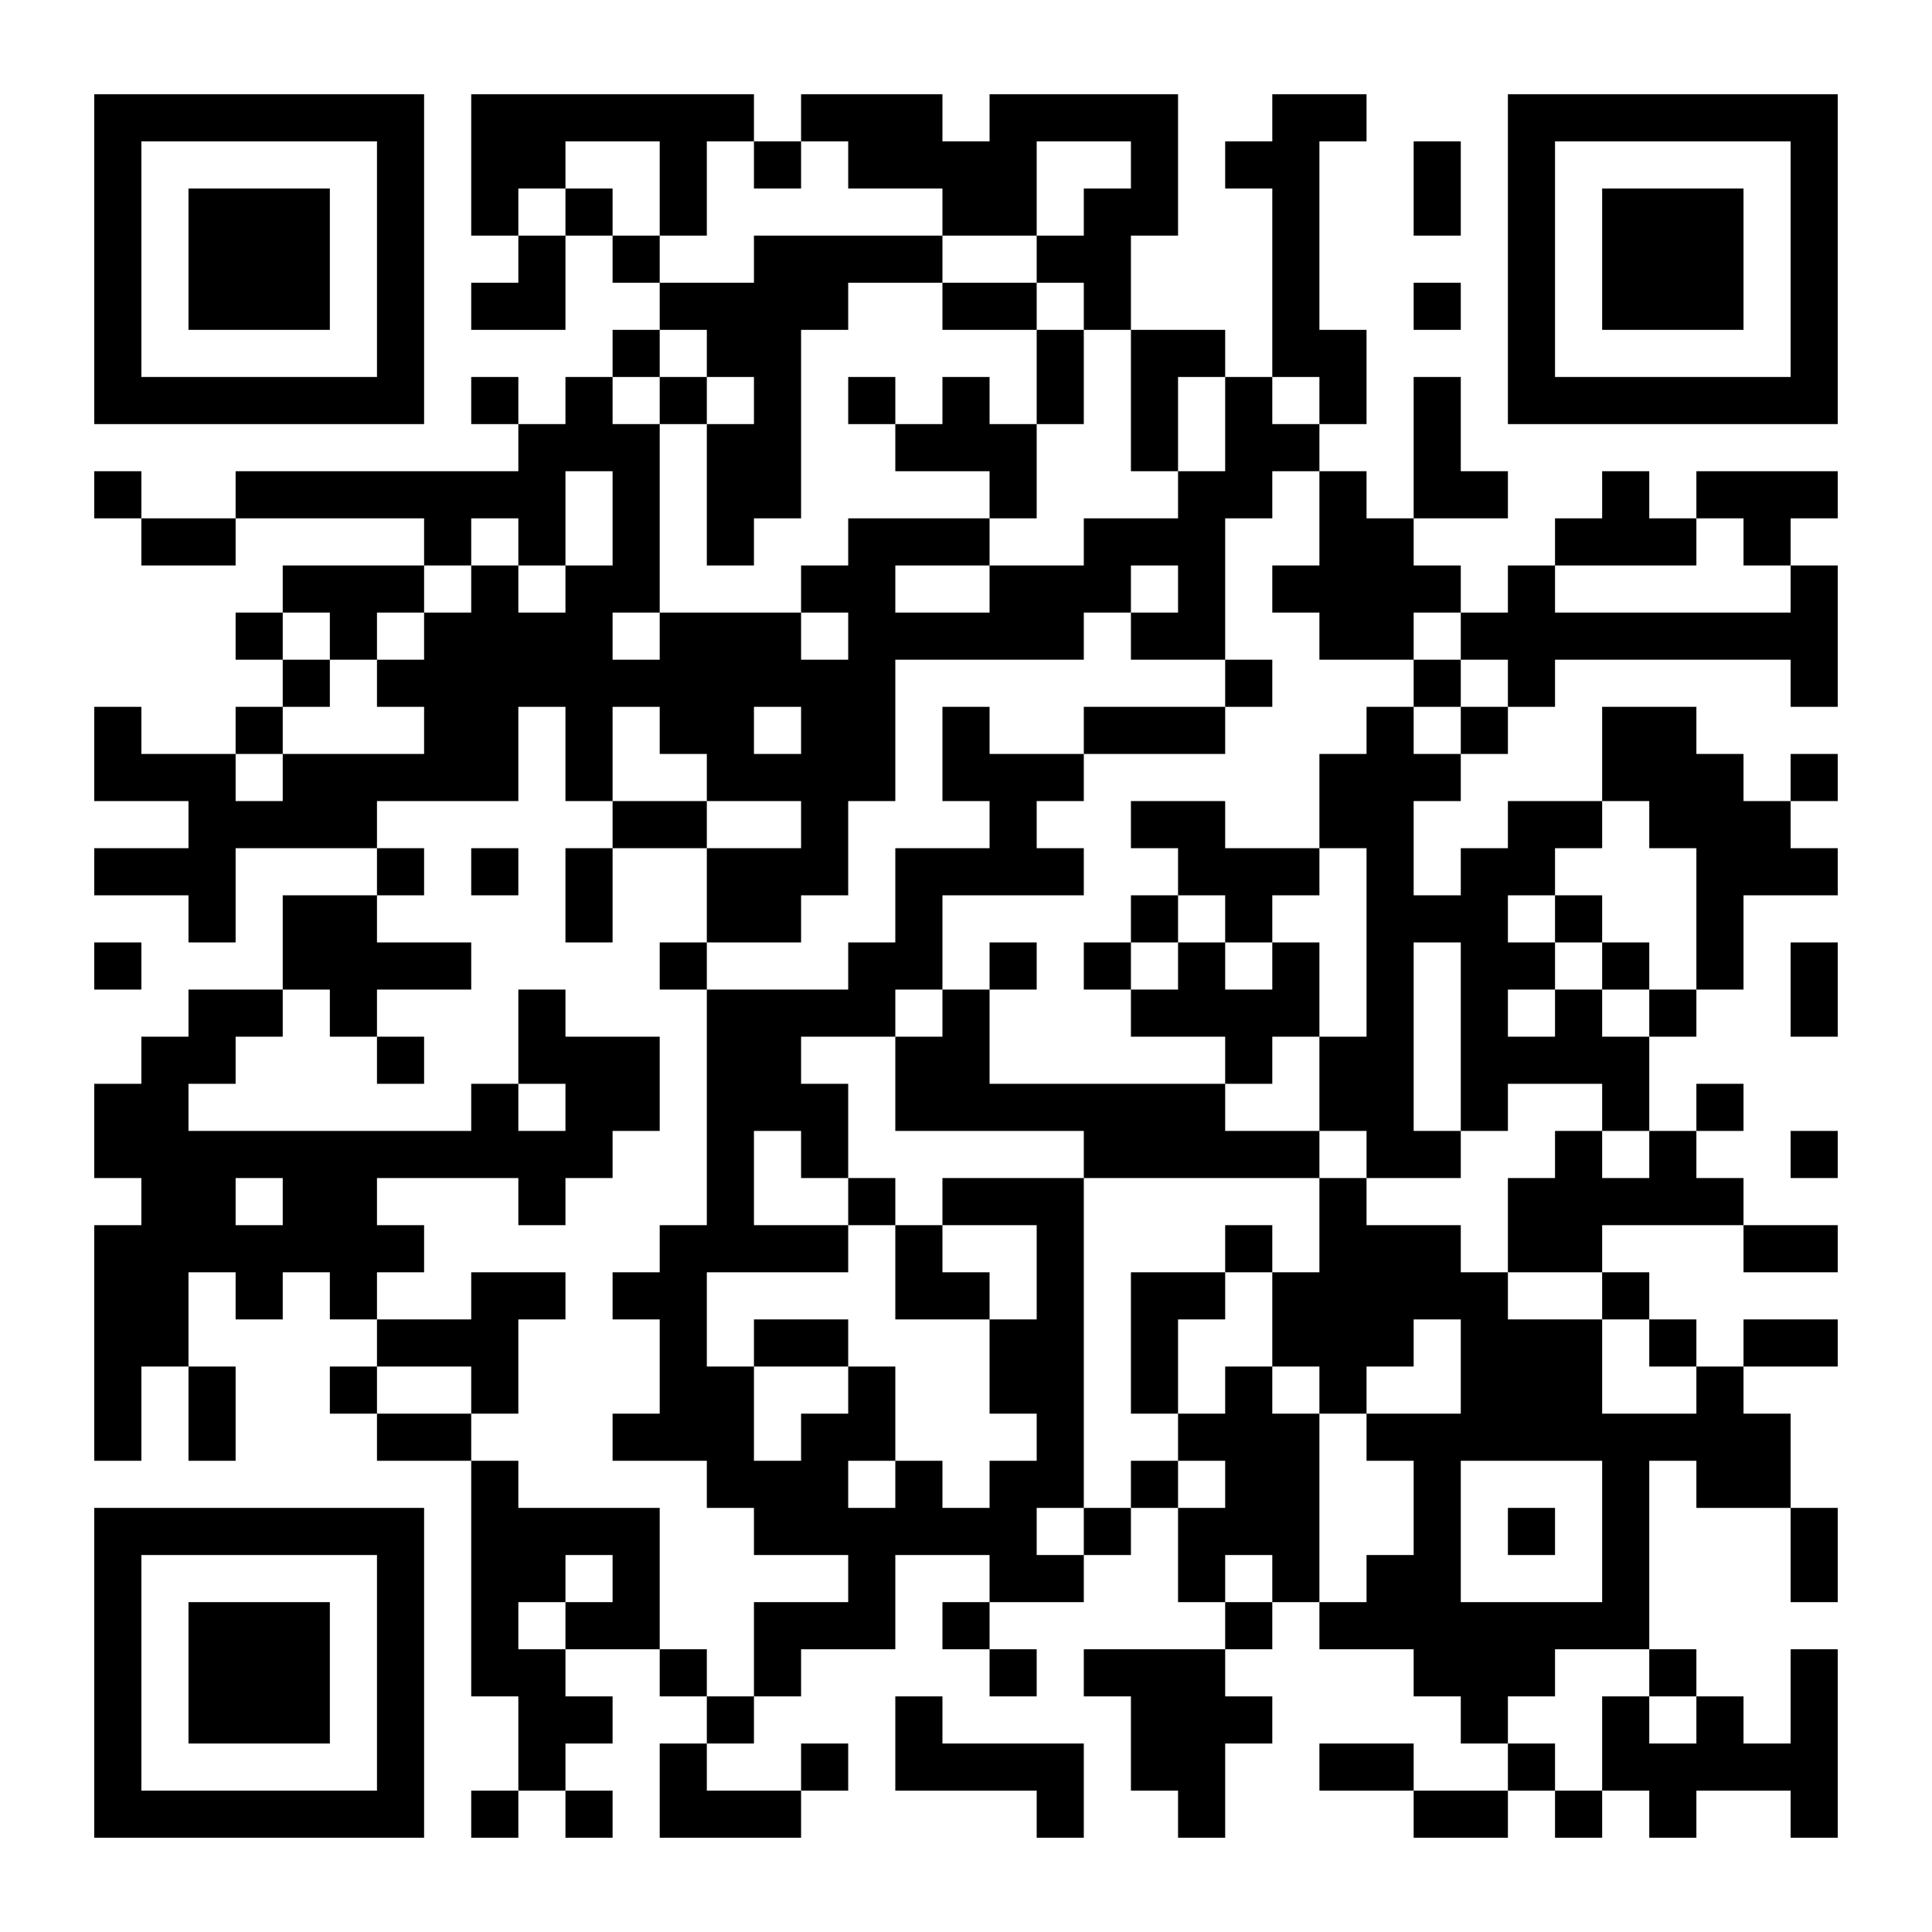
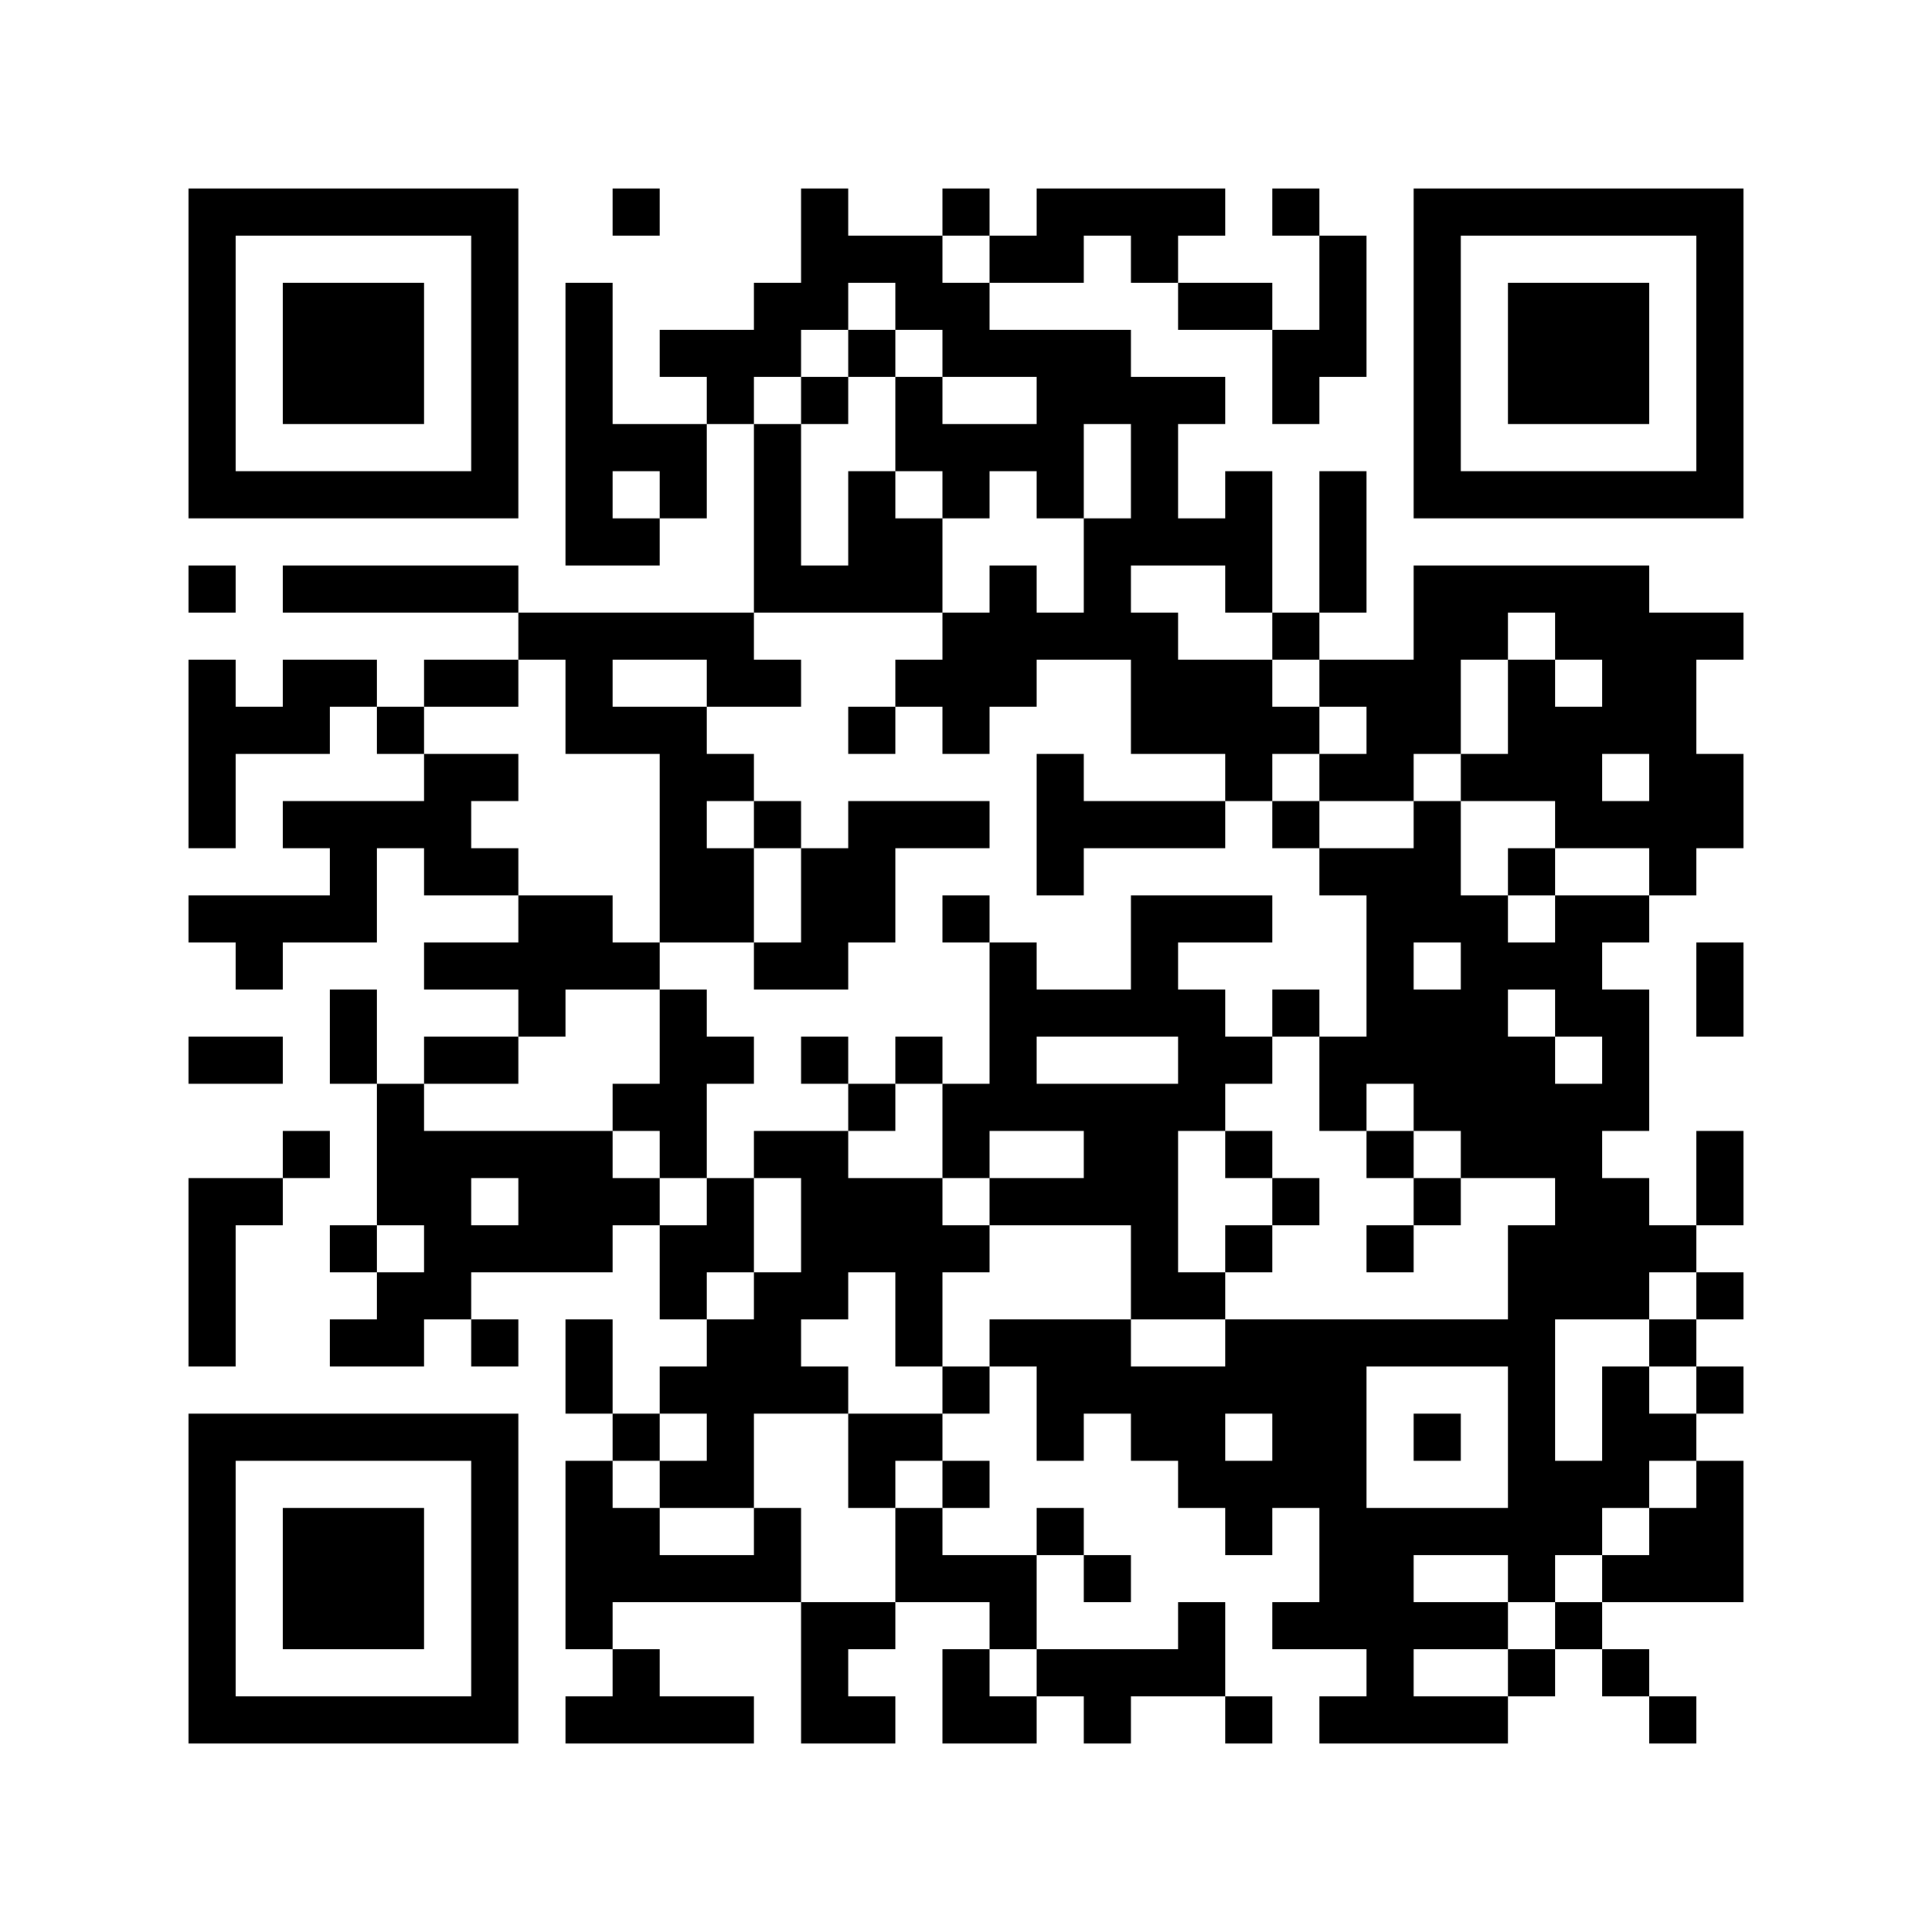
<svg xmlns="http://www.w3.org/2000/svg" width="41mm" height="41mm" version="1.1" viewBox="0 0 41 41" fill_color="#7A1E2B" back_color="#FFFFFF">
-   <path d="M2,2H3V3H2zM3,2H4V3H3zM4,2H5V3H4zM5,2H6V3H5zM6,2H7V3H6zM7,2H8V3H7zM8,2H9V3H8zM10,2H11V3H10zM11,2H12V3H11zM12,2H13V3H12zM13,2H14V3H13zM14,2H15V3H14zM15,2H16V3H15zM17,2H18V3H17zM18,2H19V3H18zM19,2H20V3H19zM21,2H22V3H21zM22,2H23V3H22zM23,2H24V3H23zM24,2H25V3H24zM27,2H28V3H27zM28,2H29V3H28zM32,2H33V3H32zM33,2H34V3H33zM34,2H35V3H34zM35,2H36V3H35zM36,2H37V3H36zM37,2H38V3H37zM38,2H39V3H38zM2,3H3V4H2zM8,3H9V4H8zM10,3H11V4H10zM11,3H12V4H11zM14,3H15V4H14zM16,3H17V4H16zM18,3H19V4H18zM19,3H20V4H19zM20,3H21V4H20zM21,3H22V4H21zM24,3H25V4H24zM26,3H27V4H26zM27,3H28V4H27zM30,3H31V4H30zM32,3H33V4H32zM38,3H39V4H38zM2,4H3V5H2zM4,4H5V5H4zM5,4H6V5H5zM6,4H7V5H6zM8,4H9V5H8zM10,4H11V5H10zM12,4H13V5H12zM14,4H15V5H14zM20,4H21V5H20zM21,4H22V5H21zM23,4H24V5H23zM24,4H25V5H24zM27,4H28V5H27zM30,4H31V5H30zM32,4H33V5H32zM34,4H35V5H34zM35,4H36V5H35zM36,4H37V5H36zM38,4H39V5H38zM2,5H3V6H2zM4,5H5V6H4zM5,5H6V6H5zM6,5H7V6H6zM8,5H9V6H8zM11,5H12V6H11zM13,5H14V6H13zM16,5H17V6H16zM17,5H18V6H17zM18,5H19V6H18zM19,5H20V6H19zM22,5H23V6H22zM23,5H24V6H23zM27,5H28V6H27zM32,5H33V6H32zM34,5H35V6H34zM35,5H36V6H35zM36,5H37V6H36zM38,5H39V6H38zM2,6H3V7H2zM4,6H5V7H4zM5,6H6V7H5zM6,6H7V7H6zM8,6H9V7H8zM10,6H11V7H10zM11,6H12V7H11zM14,6H15V7H14zM15,6H16V7H15zM16,6H17V7H16zM17,6H18V7H17zM20,6H21V7H20zM21,6H22V7H21zM23,6H24V7H23zM27,6H28V7H27zM30,6H31V7H30zM32,6H33V7H32zM34,6H35V7H34zM35,6H36V7H35zM36,6H37V7H36zM38,6H39V7H38zM2,7H3V8H2zM8,7H9V8H8zM13,7H14V8H13zM15,7H16V8H15zM16,7H17V8H16zM22,7H23V8H22zM24,7H25V8H24zM25,7H26V8H25zM27,7H28V8H27zM28,7H29V8H28zM32,7H33V8H32zM38,7H39V8H38zM2,8H3V9H2zM3,8H4V9H3zM4,8H5V9H4zM5,8H6V9H5zM6,8H7V9H6zM7,8H8V9H7zM8,8H9V9H8zM10,8H11V9H10zM12,8H13V9H12zM14,8H15V9H14zM16,8H17V9H16zM18,8H19V9H18zM20,8H21V9H20zM22,8H23V9H22zM24,8H25V9H24zM26,8H27V9H26zM28,8H29V9H28zM30,8H31V9H30zM32,8H33V9H32zM33,8H34V9H33zM34,8H35V9H34zM35,8H36V9H35zM36,8H37V9H36zM37,8H38V9H37zM38,8H39V9H38zM11,9H12V10H11zM12,9H13V10H12zM13,9H14V10H13zM15,9H16V10H15zM16,9H17V10H16zM19,9H20V10H19zM20,9H21V10H20zM21,9H22V10H21zM24,9H25V10H24zM26,9H27V10H26zM27,9H28V10H27zM30,9H31V10H30zM2,10H3V11H2zM5,10H6V11H5zM6,10H7V11H6zM7,10H8V11H7zM8,10H9V11H8zM9,10H10V11H9zM10,10H11V11H10zM11,10H12V11H11zM13,10H14V11H13zM15,10H16V11H15zM16,10H17V11H16zM21,10H22V11H21zM25,10H26V11H25zM26,10H27V11H26zM28,10H29V11H28zM30,10H31V11H30zM31,10H32V11H31zM34,10H35V11H34zM36,10H37V11H36zM37,10H38V11H37zM38,10H39V11H38zM3,11H4V12H3zM4,11H5V12H4zM9,11H10V12H9zM11,11H12V12H11zM13,11H14V12H13zM15,11H16V12H15zM18,11H19V12H18zM19,11H20V12H19zM20,11H21V12H20zM23,11H24V12H23zM24,11H25V12H24zM25,11H26V12H25zM28,11H29V12H28zM29,11H30V12H29zM33,11H34V12H33zM34,11H35V12H34zM35,11H36V12H35zM37,11H38V12H37zM6,12H7V13H6zM7,12H8V13H7zM8,12H9V13H8zM10,12H11V13H10zM12,12H13V13H12zM13,12H14V13H13zM17,12H18V13H17zM18,12H19V13H18zM21,12H22V13H21zM22,12H23V13H22zM23,12H24V13H23zM25,12H26V13H25zM27,12H28V13H27zM28,12H29V13H28zM29,12H30V13H29zM30,12H31V13H30zM32,12H33V13H32zM38,12H39V13H38zM5,13H6V14H5zM7,13H8V14H7zM9,13H10V14H9zM10,13H11V14H10zM11,13H12V14H11zM12,13H13V14H12zM14,13H15V14H14zM15,13H16V14H15zM16,13H17V14H16zM18,13H19V14H18zM19,13H20V14H19zM20,13H21V14H20zM21,13H22V14H21zM22,13H23V14H22zM24,13H25V14H24zM25,13H26V14H25zM28,13H29V14H28zM29,13H30V14H29zM31,13H32V14H31zM32,13H33V14H32zM33,13H34V14H33zM34,13H35V14H34zM35,13H36V14H35zM36,13H37V14H36zM37,13H38V14H37zM38,13H39V14H38zM6,14H7V15H6zM8,14H9V15H8zM9,14H10V15H9zM10,14H11V15H10zM11,14H12V15H11zM12,14H13V15H12zM13,14H14V15H13zM14,14H15V15H14zM15,14H16V15H15zM16,14H17V15H16zM17,14H18V15H17zM18,14H19V15H18zM26,14H27V15H26zM30,14H31V15H30zM32,14H33V15H32zM38,14H39V15H38zM2,15H3V16H2zM5,15H6V16H5zM9,15H10V16H9zM10,15H11V16H10zM12,15H13V16H12zM14,15H15V16H14zM15,15H16V16H15zM17,15H18V16H17zM18,15H19V16H18zM20,15H21V16H20zM23,15H24V16H23zM24,15H25V16H24zM25,15H26V16H25zM29,15H30V16H29zM31,15H32V16H31zM34,15H35V16H34zM35,15H36V16H35zM2,16H3V17H2zM3,16H4V17H3zM4,16H5V17H4zM6,16H7V17H6zM7,16H8V17H7zM8,16H9V17H8zM9,16H10V17H9zM10,16H11V17H10zM12,16H13V17H12zM15,16H16V17H15zM16,16H17V17H16zM17,16H18V17H17zM18,16H19V17H18zM20,16H21V17H20zM21,16H22V17H21zM22,16H23V17H22zM28,16H29V17H28zM29,16H30V17H29zM30,16H31V17H30zM34,16H35V17H34zM35,16H36V17H35zM36,16H37V17H36zM38,16H39V17H38zM4,17H5V18H4zM5,17H6V18H5zM6,17H7V18H6zM7,17H8V18H7zM13,17H14V18H13zM14,17H15V18H14zM17,17H18V18H17zM21,17H22V18H21zM24,17H25V18H24zM25,17H26V18H25zM28,17H29V18H28zM29,17H30V18H29zM32,17H33V18H32zM33,17H34V18H33zM35,17H36V18H35zM36,17H37V18H36zM37,17H38V18H37zM2,18H3V19H2zM3,18H4V19H3zM4,18H5V19H4zM8,18H9V19H8zM10,18H11V19H10zM12,18H13V19H12zM15,18H16V19H15zM16,18H17V19H16zM17,18H18V19H17zM19,18H20V19H19zM20,18H21V19H20zM21,18H22V19H21zM22,18H23V19H22zM25,18H26V19H25zM26,18H27V19H26zM27,18H28V19H27zM29,18H30V19H29zM31,18H32V19H31zM32,18H33V19H32zM36,18H37V19H36zM37,18H38V19H37zM38,18H39V19H38zM4,19H5V20H4zM6,19H7V20H6zM7,19H8V20H7zM12,19H13V20H12zM15,19H16V20H15zM16,19H17V20H16zM19,19H20V20H19zM24,19H25V20H24zM26,19H27V20H26zM29,19H30V20H29zM30,19H31V20H30zM31,19H32V20H31zM33,19H34V20H33zM36,19H37V20H36zM2,20H3V21H2zM6,20H7V21H6zM7,20H8V21H7zM8,20H9V21H8zM9,20H10V21H9zM14,20H15V21H14zM18,20H19V21H18zM19,20H20V21H19zM21,20H22V21H21zM23,20H24V21H23zM25,20H26V21H25zM27,20H28V21H27zM29,20H30V21H29zM31,20H32V21H31zM32,20H33V21H32zM34,20H35V21H34zM36,20H37V21H36zM38,20H39V21H38zM4,21H5V22H4zM5,21H6V22H5zM7,21H8V22H7zM11,21H12V22H11zM15,21H16V22H15zM16,21H17V22H16zM17,21H18V22H17zM18,21H19V22H18zM20,21H21V22H20zM24,21H25V22H24zM25,21H26V22H25zM26,21H27V22H26zM27,21H28V22H27zM29,21H30V22H29zM31,21H32V22H31zM33,21H34V22H33zM35,21H36V22H35zM38,21H39V22H38zM3,22H4V23H3zM4,22H5V23H4zM8,22H9V23H8zM11,22H12V23H11zM12,22H13V23H12zM13,22H14V23H13zM15,22H16V23H15zM16,22H17V23H16zM19,22H20V23H19zM20,22H21V23H20zM26,22H27V23H26zM28,22H29V23H28zM29,22H30V23H29zM31,22H32V23H31zM32,22H33V23H32zM33,22H34V23H33zM34,22H35V23H34zM2,23H3V24H2zM3,23H4V24H3zM10,23H11V24H10zM12,23H13V24H12zM13,23H14V24H13zM15,23H16V24H15zM16,23H17V24H16zM17,23H18V24H17zM19,23H20V24H19zM20,23H21V24H20zM21,23H22V24H21zM22,23H23V24H22zM23,23H24V24H23zM24,23H25V24H24zM25,23H26V24H25zM28,23H29V24H28zM29,23H30V24H29zM31,23H32V24H31zM34,23H35V24H34zM36,23H37V24H36zM2,24H3V25H2zM3,24H4V25H3zM4,24H5V25H4zM5,24H6V25H5zM6,24H7V25H6zM7,24H8V25H7zM8,24H9V25H8zM9,24H10V25H9zM10,24H11V25H10zM11,24H12V25H11zM12,24H13V25H12zM15,24H16V25H15zM17,24H18V25H17zM23,24H24V25H23zM24,24H25V25H24zM25,24H26V25H25zM26,24H27V25H26zM27,24H28V25H27zM29,24H30V25H29zM30,24H31V25H30zM33,24H34V25H33zM35,24H36V25H35zM38,24H39V25H38zM3,25H4V26H3zM4,25H5V26H4zM6,25H7V26H6zM7,25H8V26H7zM11,25H12V26H11zM15,25H16V26H15zM18,25H19V26H18zM20,25H21V26H20zM21,25H22V26H21zM22,25H23V26H22zM28,25H29V26H28zM32,25H33V26H32zM33,25H34V26H33zM34,25H35V26H34zM35,25H36V26H35zM36,25H37V26H36zM2,26H3V27H2zM3,26H4V27H3zM4,26H5V27H4zM5,26H6V27H5zM6,26H7V27H6zM7,26H8V27H7zM8,26H9V27H8zM14,26H15V27H14zM15,26H16V27H15zM16,26H17V27H16zM17,26H18V27H17zM19,26H20V27H19zM22,26H23V27H22zM26,26H27V27H26zM28,26H29V27H28zM29,26H30V27H29zM30,26H31V27H30zM32,26H33V27H32zM33,26H34V27H33zM37,26H38V27H37zM38,26H39V27H38zM2,27H3V28H2zM3,27H4V28H3zM5,27H6V28H5zM7,27H8V28H7zM10,27H11V28H10zM11,27H12V28H11zM13,27H14V28H13zM14,27H15V28H14zM19,27H20V28H19zM20,27H21V28H20zM22,27H23V28H22zM24,27H25V28H24zM25,27H26V28H25zM27,27H28V28H27zM28,27H29V28H28zM29,27H30V28H29zM30,27H31V28H30zM31,27H32V28H31zM34,27H35V28H34zM2,28H3V29H2zM3,28H4V29H3zM8,28H9V29H8zM9,28H10V29H9zM10,28H11V29H10zM14,28H15V29H14zM16,28H17V29H16zM17,28H18V29H17zM21,28H22V29H21zM22,28H23V29H22zM24,28H25V29H24zM27,28H28V29H27zM28,28H29V29H28zM29,28H30V29H29zM31,28H32V29H31zM32,28H33V29H32zM33,28H34V29H33zM35,28H36V29H35zM37,28H38V29H37zM38,28H39V29H38zM2,29H3V30H2zM4,29H5V30H4zM7,29H8V30H7zM10,29H11V30H10zM14,29H15V30H14zM15,29H16V30H15zM18,29H19V30H18zM21,29H22V30H21zM22,29H23V30H22zM24,29H25V30H24zM26,29H27V30H26zM28,29H29V30H28zM31,29H32V30H31zM32,29H33V30H32zM33,29H34V30H33zM36,29H37V30H36zM2,30H3V31H2zM4,30H5V31H4zM8,30H9V31H8zM9,30H10V31H9zM13,30H14V31H13zM14,30H15V31H14zM15,30H16V31H15zM17,30H18V31H17zM18,30H19V31H18zM22,30H23V31H22zM25,30H26V31H25zM26,30H27V31H26zM27,30H28V31H27zM29,30H30V31H29zM30,30H31V31H30zM31,30H32V31H31zM32,30H33V31H32zM33,30H34V31H33zM34,30H35V31H34zM35,30H36V31H35zM36,30H37V31H36zM37,30H38V31H37zM10,31H11V32H10zM15,31H16V32H15zM16,31H17V32H16zM17,31H18V32H17zM19,31H20V32H19zM21,31H22V32H21zM22,31H23V32H22zM24,31H25V32H24zM26,31H27V32H26zM27,31H28V32H27zM30,31H31V32H30zM34,31H35V32H34zM36,31H37V32H36zM37,31H38V32H37zM2,32H3V33H2zM3,32H4V33H3zM4,32H5V33H4zM5,32H6V33H5zM6,32H7V33H6zM7,32H8V33H7zM8,32H9V33H8zM10,32H11V33H10zM11,32H12V33H11zM12,32H13V33H12zM13,32H14V33H13zM16,32H17V33H16zM17,32H18V33H17zM18,32H19V33H18zM19,32H20V33H19zM20,32H21V33H20zM21,32H22V33H21zM23,32H24V33H23zM25,32H26V33H25zM26,32H27V33H26zM27,32H28V33H27zM30,32H31V33H30zM32,32H33V33H32zM34,32H35V33H34zM38,32H39V33H38zM2,33H3V34H2zM8,33H9V34H8zM10,33H11V34H10zM11,33H12V34H11zM13,33H14V34H13zM18,33H19V34H18zM21,33H22V34H21zM22,33H23V34H22zM25,33H26V34H25zM27,33H28V34H27zM29,33H30V34H29zM30,33H31V34H30zM34,33H35V34H34zM38,33H39V34H38zM2,34H3V35H2zM4,34H5V35H4zM5,34H6V35H5zM6,34H7V35H6zM8,34H9V35H8zM10,34H11V35H10zM12,34H13V35H12zM13,34H14V35H13zM16,34H17V35H16zM17,34H18V35H17zM18,34H19V35H18zM20,34H21V35H20zM26,34H27V35H26zM28,34H29V35H28zM29,34H30V35H29zM30,34H31V35H30zM31,34H32V35H31zM32,34H33V35H32zM33,34H34V35H33zM34,34H35V35H34zM2,35H3V36H2zM4,35H5V36H4zM5,35H6V36H5zM6,35H7V36H6zM8,35H9V36H8zM10,35H11V36H10zM11,35H12V36H11zM14,35H15V36H14zM16,35H17V36H16zM21,35H22V36H21zM23,35H24V36H23zM24,35H25V36H24zM25,35H26V36H25zM30,35H31V36H30zM31,35H32V36H31zM32,35H33V36H32zM35,35H36V36H35zM38,35H39V36H38zM2,36H3V37H2zM4,36H5V37H4zM5,36H6V37H5zM6,36H7V37H6zM8,36H9V37H8zM11,36H12V37H11zM12,36H13V37H12zM15,36H16V37H15zM19,36H20V37H19zM24,36H25V37H24zM25,36H26V37H25zM26,36H27V37H26zM31,36H32V37H31zM34,36H35V37H34zM36,36H37V37H36zM38,36H39V37H38zM2,37H3V38H2zM8,37H9V38H8zM11,37H12V38H11zM14,37H15V38H14zM17,37H18V38H17zM19,37H20V38H19zM20,37H21V38H20zM21,37H22V38H21zM22,37H23V38H22zM24,37H25V38H24zM25,37H26V38H25zM28,37H29V38H28zM29,37H30V38H29zM32,37H33V38H32zM34,37H35V38H34zM35,37H36V38H35zM36,37H37V38H36zM37,37H38V38H37zM38,37H39V38H38zM2,38H3V39H2zM3,38H4V39H3zM4,38H5V39H4zM5,38H6V39H5zM6,38H7V39H6zM7,38H8V39H7zM8,38H9V39H8zM10,38H11V39H10zM12,38H13V39H12zM14,38H15V39H14zM15,38H16V39H15zM16,38H17V39H16zM22,38H23V39H22zM25,38H26V39H25zM30,38H31V39H30zM31,38H32V39H31zM33,38H34V39H33zM35,38H36V39H35zM38,38H39V39H38z" id="qr-path" fill="#000000" fill-opacity="1" fill-rule="nonzero" stroke="none" />
+   <path d="M4,4H5V5H4zM5,4H6V5H5zM6,4H7V5H6zM7,4H8V5H7zM8,4H9V5H8zM9,4H10V5H9zM10,4H11V5H10zM13,4H14V5H13zM17,4H18V5H17zM20,4H21V5H20zM22,4H23V5H22zM23,4H24V5H23zM24,4H25V5H24zM25,4H26V5H25zM27,4H28V5H27zM30,4H31V5H30zM31,4H32V5H31zM32,4H33V5H32zM33,4H34V5H33zM34,4H35V5H34zM35,4H36V5H35zM36,4H37V5H36zM4,5H5V6H4zM10,5H11V6H10zM17,5H18V6H17zM18,5H19V6H18zM19,5H20V6H19zM21,5H22V6H21zM22,5H23V6H22zM24,5H25V6H24zM28,5H29V6H28zM30,5H31V6H30zM36,5H37V6H36zM4,6H5V7H4zM6,6H7V7H6zM7,6H8V7H7zM8,6H9V7H8zM10,6H11V7H10zM12,6H13V7H12zM16,6H17V7H16zM17,6H18V7H17zM19,6H20V7H19zM20,6H21V7H20zM25,6H26V7H25zM26,6H27V7H26zM28,6H29V7H28zM30,6H31V7H30zM32,6H33V7H32zM33,6H34V7H33zM34,6H35V7H34zM36,6H37V7H36zM4,7H5V8H4zM6,7H7V8H6zM7,7H8V8H7zM8,7H9V8H8zM10,7H11V8H10zM12,7H13V8H12zM14,7H15V8H14zM15,7H16V8H15zM16,7H17V8H16zM18,7H19V8H18zM20,7H21V8H20zM21,7H22V8H21zM22,7H23V8H22zM23,7H24V8H23zM27,7H28V8H27zM28,7H29V8H28zM30,7H31V8H30zM32,7H33V8H32zM33,7H34V8H33zM34,7H35V8H34zM36,7H37V8H36zM4,8H5V9H4zM6,8H7V9H6zM7,8H8V9H7zM8,8H9V9H8zM10,8H11V9H10zM12,8H13V9H12zM15,8H16V9H15zM17,8H18V9H17zM19,8H20V9H19zM22,8H23V9H22zM23,8H24V9H23zM24,8H25V9H24zM25,8H26V9H25zM27,8H28V9H27zM30,8H31V9H30zM32,8H33V9H32zM33,8H34V9H33zM34,8H35V9H34zM36,8H37V9H36zM4,9H5V10H4zM10,9H11V10H10zM12,9H13V10H12zM13,9H14V10H13zM14,9H15V10H14zM16,9H17V10H16zM19,9H20V10H19zM20,9H21V10H20zM21,9H22V10H21zM22,9H23V10H22zM24,9H25V10H24zM30,9H31V10H30zM36,9H37V10H36zM4,10H5V11H4zM5,10H6V11H5zM6,10H7V11H6zM7,10H8V11H7zM8,10H9V11H8zM9,10H10V11H9zM10,10H11V11H10zM12,10H13V11H12zM14,10H15V11H14zM16,10H17V11H16zM18,10H19V11H18zM20,10H21V11H20zM22,10H23V11H22zM24,10H25V11H24zM26,10H27V11H26zM28,10H29V11H28zM30,10H31V11H30zM31,10H32V11H31zM32,10H33V11H32zM33,10H34V11H33zM34,10H35V11H34zM35,10H36V11H35zM36,10H37V11H36zM12,11H13V12H12zM13,11H14V12H13zM16,11H17V12H16zM18,11H19V12H18zM19,11H20V12H19zM23,11H24V12H23zM24,11H25V12H24zM25,11H26V12H25zM26,11H27V12H26zM28,11H29V12H28zM4,12H5V13H4zM6,12H7V13H6zM7,12H8V13H7zM8,12H9V13H8zM9,12H10V13H9zM10,12H11V13H10zM16,12H17V13H16zM17,12H18V13H17zM18,12H19V13H18zM19,12H20V13H19zM21,12H22V13H21zM23,12H24V13H23zM26,12H27V13H26zM28,12H29V13H28zM30,12H31V13H30zM31,12H32V13H31zM32,12H33V13H32zM33,12H34V13H33zM34,12H35V13H34zM11,13H12V14H11zM12,13H13V14H12zM13,13H14V14H13zM14,13H15V14H14zM15,13H16V14H15zM20,13H21V14H20zM21,13H22V14H21zM22,13H23V14H22zM23,13H24V14H23zM24,13H25V14H24zM27,13H28V14H27zM30,13H31V14H30zM31,13H32V14H31zM33,13H34V14H33zM34,13H35V14H34zM35,13H36V14H35zM36,13H37V14H36zM4,14H5V15H4zM6,14H7V15H6zM7,14H8V15H7zM9,14H10V15H9zM10,14H11V15H10zM12,14H13V15H12zM15,14H16V15H15zM16,14H17V15H16zM19,14H20V15H19zM20,14H21V15H20zM21,14H22V15H21zM24,14H25V15H24zM25,14H26V15H25zM26,14H27V15H26zM28,14H29V15H28zM29,14H30V15H29zM30,14H31V15H30zM32,14H33V15H32zM34,14H35V15H34zM35,14H36V15H35zM4,15H5V16H4zM5,15H6V16H5zM6,15H7V16H6zM8,15H9V16H8zM12,15H13V16H12zM13,15H14V16H13zM14,15H15V16H14zM18,15H19V16H18zM20,15H21V16H20zM24,15H25V16H24zM25,15H26V16H25zM26,15H27V16H26zM27,15H28V16H27zM29,15H30V16H29zM30,15H31V16H30zM32,15H33V16H32zM33,15H34V16H33zM34,15H35V16H34zM35,15H36V16H35zM4,16H5V17H4zM9,16H10V17H9zM10,16H11V17H10zM14,16H15V17H14zM15,16H16V17H15zM22,16H23V17H22zM26,16H27V17H26zM28,16H29V17H28zM29,16H30V17H29zM31,16H32V17H31zM32,16H33V17H32zM33,16H34V17H33zM35,16H36V17H35zM36,16H37V17H36zM4,17H5V18H4zM6,17H7V18H6zM7,17H8V18H7zM8,17H9V18H8zM9,17H10V18H9zM14,17H15V18H14zM16,17H17V18H16zM18,17H19V18H18zM19,17H20V18H19zM20,17H21V18H20zM22,17H23V18H22zM23,17H24V18H23zM24,17H25V18H24zM25,17H26V18H25zM27,17H28V18H27zM30,17H31V18H30zM33,17H34V18H33zM34,17H35V18H34zM35,17H36V18H35zM36,17H37V18H36zM7,18H8V19H7zM9,18H10V19H9zM10,18H11V19H10zM14,18H15V19H14zM15,18H16V19H15zM17,18H18V19H17zM18,18H19V19H18zM22,18H23V19H22zM28,18H29V19H28zM29,18H30V19H29zM30,18H31V19H30zM32,18H33V19H32zM35,18H36V19H35zM4,19H5V20H4zM5,19H6V20H5zM6,19H7V20H6zM7,19H8V20H7zM11,19H12V20H11zM12,19H13V20H12zM14,19H15V20H14zM15,19H16V20H15zM17,19H18V20H17zM18,19H19V20H18zM20,19H21V20H20zM24,19H25V20H24zM25,19H26V20H25zM26,19H27V20H26zM29,19H30V20H29zM30,19H31V20H30zM31,19H32V20H31zM33,19H34V20H33zM34,19H35V20H34zM5,20H6V21H5zM9,20H10V21H9zM10,20H11V21H10zM11,20H12V21H11zM12,20H13V21H12zM13,20H14V21H13zM16,20H17V21H16zM17,20H18V21H17zM21,20H22V21H21zM24,20H25V21H24zM29,20H30V21H29zM31,20H32V21H31zM32,20H33V21H32zM33,20H34V21H33zM36,20H37V21H36zM7,21H8V22H7zM11,21H12V22H11zM14,21H15V22H14zM21,21H22V22H21zM22,21H23V22H22zM23,21H24V22H23zM24,21H25V22H24zM25,21H26V22H25zM27,21H28V22H27zM29,21H30V22H29zM30,21H31V22H30zM31,21H32V22H31zM33,21H34V22H33zM34,21H35V22H34zM36,21H37V22H36zM4,22H5V23H4zM5,22H6V23H5zM7,22H8V23H7zM9,22H10V23H9zM10,22H11V23H10zM14,22H15V23H14zM15,22H16V23H15zM17,22H18V23H17zM19,22H20V23H19zM21,22H22V23H21zM25,22H26V23H25zM26,22H27V23H26zM28,22H29V23H28zM29,22H30V23H29zM30,22H31V23H30zM31,22H32V23H31zM32,22H33V23H32zM34,22H35V23H34zM8,23H9V24H8zM13,23H14V24H13zM14,23H15V24H14zM18,23H19V24H18zM20,23H21V24H20zM21,23H22V24H21zM22,23H23V24H22zM23,23H24V24H23zM24,23H25V24H24zM25,23H26V24H25zM28,23H29V24H28zM30,23H31V24H30zM31,23H32V24H31zM32,23H33V24H32zM33,23H34V24H33zM34,23H35V24H34zM6,24H7V25H6zM8,24H9V25H8zM9,24H10V25H9zM10,24H11V25H10zM11,24H12V25H11zM12,24H13V25H12zM14,24H15V25H14zM16,24H17V25H16zM17,24H18V25H17zM20,24H21V25H20zM23,24H24V25H23zM24,24H25V25H24zM26,24H27V25H26zM29,24H30V25H29zM31,24H32V25H31zM32,24H33V25H32zM33,24H34V25H33zM36,24H37V25H36zM4,25H5V26H4zM5,25H6V26H5zM8,25H9V26H8zM9,25H10V26H9zM11,25H12V26H11zM12,25H13V26H12zM13,25H14V26H13zM15,25H16V26H15zM17,25H18V26H17zM18,25H19V26H18zM19,25H20V26H19zM21,25H22V26H21zM22,25H23V26H22zM23,25H24V26H23zM24,25H25V26H24zM27,25H28V26H27zM30,25H31V26H30zM33,25H34V26H33zM34,25H35V26H34zM36,25H37V26H36zM4,26H5V27H4zM7,26H8V27H7zM9,26H10V27H9zM10,26H11V27H10zM11,26H12V27H11zM12,26H13V27H12zM14,26H15V27H14zM15,26H16V27H15zM17,26H18V27H17zM18,26H19V27H18zM19,26H20V27H19zM20,26H21V27H20zM24,26H25V27H24zM26,26H27V27H26zM29,26H30V27H29zM32,26H33V27H32zM33,26H34V27H33zM34,26H35V27H34zM35,26H36V27H35zM4,27H5V28H4zM8,27H9V28H8zM9,27H10V28H9zM14,27H15V28H14zM16,27H17V28H16zM17,27H18V28H17zM19,27H20V28H19zM24,27H25V28H24zM25,27H26V28H25zM32,27H33V28H32zM33,27H34V28H33zM34,27H35V28H34zM36,27H37V28H36zM4,28H5V29H4zM7,28H8V29H7zM8,28H9V29H8zM10,28H11V29H10zM12,28H13V29H12zM15,28H16V29H15zM16,28H17V29H16zM19,28H20V29H19zM21,28H22V29H21zM22,28H23V29H22zM23,28H24V29H23zM26,28H27V29H26zM27,28H28V29H27zM28,28H29V29H28zM29,28H30V29H29zM30,28H31V29H30zM31,28H32V29H31zM32,28H33V29H32zM35,28H36V29H35zM12,29H13V30H12zM14,29H15V30H14zM15,29H16V30H15zM16,29H17V30H16zM17,29H18V30H17zM20,29H21V30H20zM22,29H23V30H22zM23,29H24V30H23zM24,29H25V30H24zM25,29H26V30H25zM26,29H27V30H26zM27,29H28V30H27zM28,29H29V30H28zM32,29H33V30H32zM34,29H35V30H34zM36,29H37V30H36zM4,30H5V31H4zM5,30H6V31H5zM6,30H7V31H6zM7,30H8V31H7zM8,30H9V31H8zM9,30H10V31H9zM10,30H11V31H10zM13,30H14V31H13zM15,30H16V31H15zM18,30H19V31H18zM19,30H20V31H19zM22,30H23V31H22zM24,30H25V31H24zM25,30H26V31H25zM27,30H28V31H27zM28,30H29V31H28zM30,30H31V31H30zM32,30H33V31H32zM34,30H35V31H34zM35,30H36V31H35zM4,31H5V32H4zM10,31H11V32H10zM12,31H13V32H12zM14,31H15V32H14zM15,31H16V32H15zM18,31H19V32H18zM20,31H21V32H20zM25,31H26V32H25zM26,31H27V32H26zM27,31H28V32H27zM28,31H29V32H28zM32,31H33V32H32zM33,31H34V32H33zM34,31H35V32H34zM36,31H37V32H36zM4,32H5V33H4zM6,32H7V33H6zM7,32H8V33H7zM8,32H9V33H8zM10,32H11V33H10zM12,32H13V33H12zM13,32H14V33H13zM16,32H17V33H16zM19,32H20V33H19zM22,32H23V33H22zM26,32H27V33H26zM28,32H29V33H28zM29,32H30V33H29zM30,32H31V33H30zM31,32H32V33H31zM32,32H33V33H32zM33,32H34V33H33zM35,32H36V33H35zM36,32H37V33H36zM4,33H5V34H4zM6,33H7V34H6zM7,33H8V34H7zM8,33H9V34H8zM10,33H11V34H10zM12,33H13V34H12zM13,33H14V34H13zM14,33H15V34H14zM15,33H16V34H15zM16,33H17V34H16zM19,33H20V34H19zM20,33H21V34H20zM21,33H22V34H21zM23,33H24V34H23zM28,33H29V34H28zM29,33H30V34H29zM32,33H33V34H32zM34,33H35V34H34zM35,33H36V34H35zM36,33H37V34H36zM4,34H5V35H4zM6,34H7V35H6zM7,34H8V35H7zM8,34H9V35H8zM10,34H11V35H10zM12,34H13V35H12zM17,34H18V35H17zM18,34H19V35H18zM21,34H22V35H21zM25,34H26V35H25zM27,34H28V35H27zM28,34H29V35H28zM29,34H30V35H29zM30,34H31V35H30zM31,34H32V35H31zM33,34H34V35H33zM4,35H5V36H4zM10,35H11V36H10zM13,35H14V36H13zM17,35H18V36H17zM20,35H21V36H20zM22,35H23V36H22zM23,35H24V36H23zM24,35H25V36H24zM25,35H26V36H25zM29,35H30V36H29zM32,35H33V36H32zM34,35H35V36H34zM4,36H5V37H4zM5,36H6V37H5zM6,36H7V37H6zM7,36H8V37H7zM8,36H9V37H8zM9,36H10V37H9zM10,36H11V37H10zM12,36H13V37H12zM13,36H14V37H13zM14,36H15V37H14zM15,36H16V37H15zM17,36H18V37H17zM18,36H19V37H18zM20,36H21V37H20zM21,36H22V37H21zM23,36H24V37H23zM26,36H27V37H26zM28,36H29V37H28zM29,36H30V37H29zM30,36H31V37H30zM31,36H32V37H31zM35,36H36V37H35z" id="qr-path" fill="#000000" fill-opacity="1" fill-rule="nonzero" stroke="none" />
</svg>
